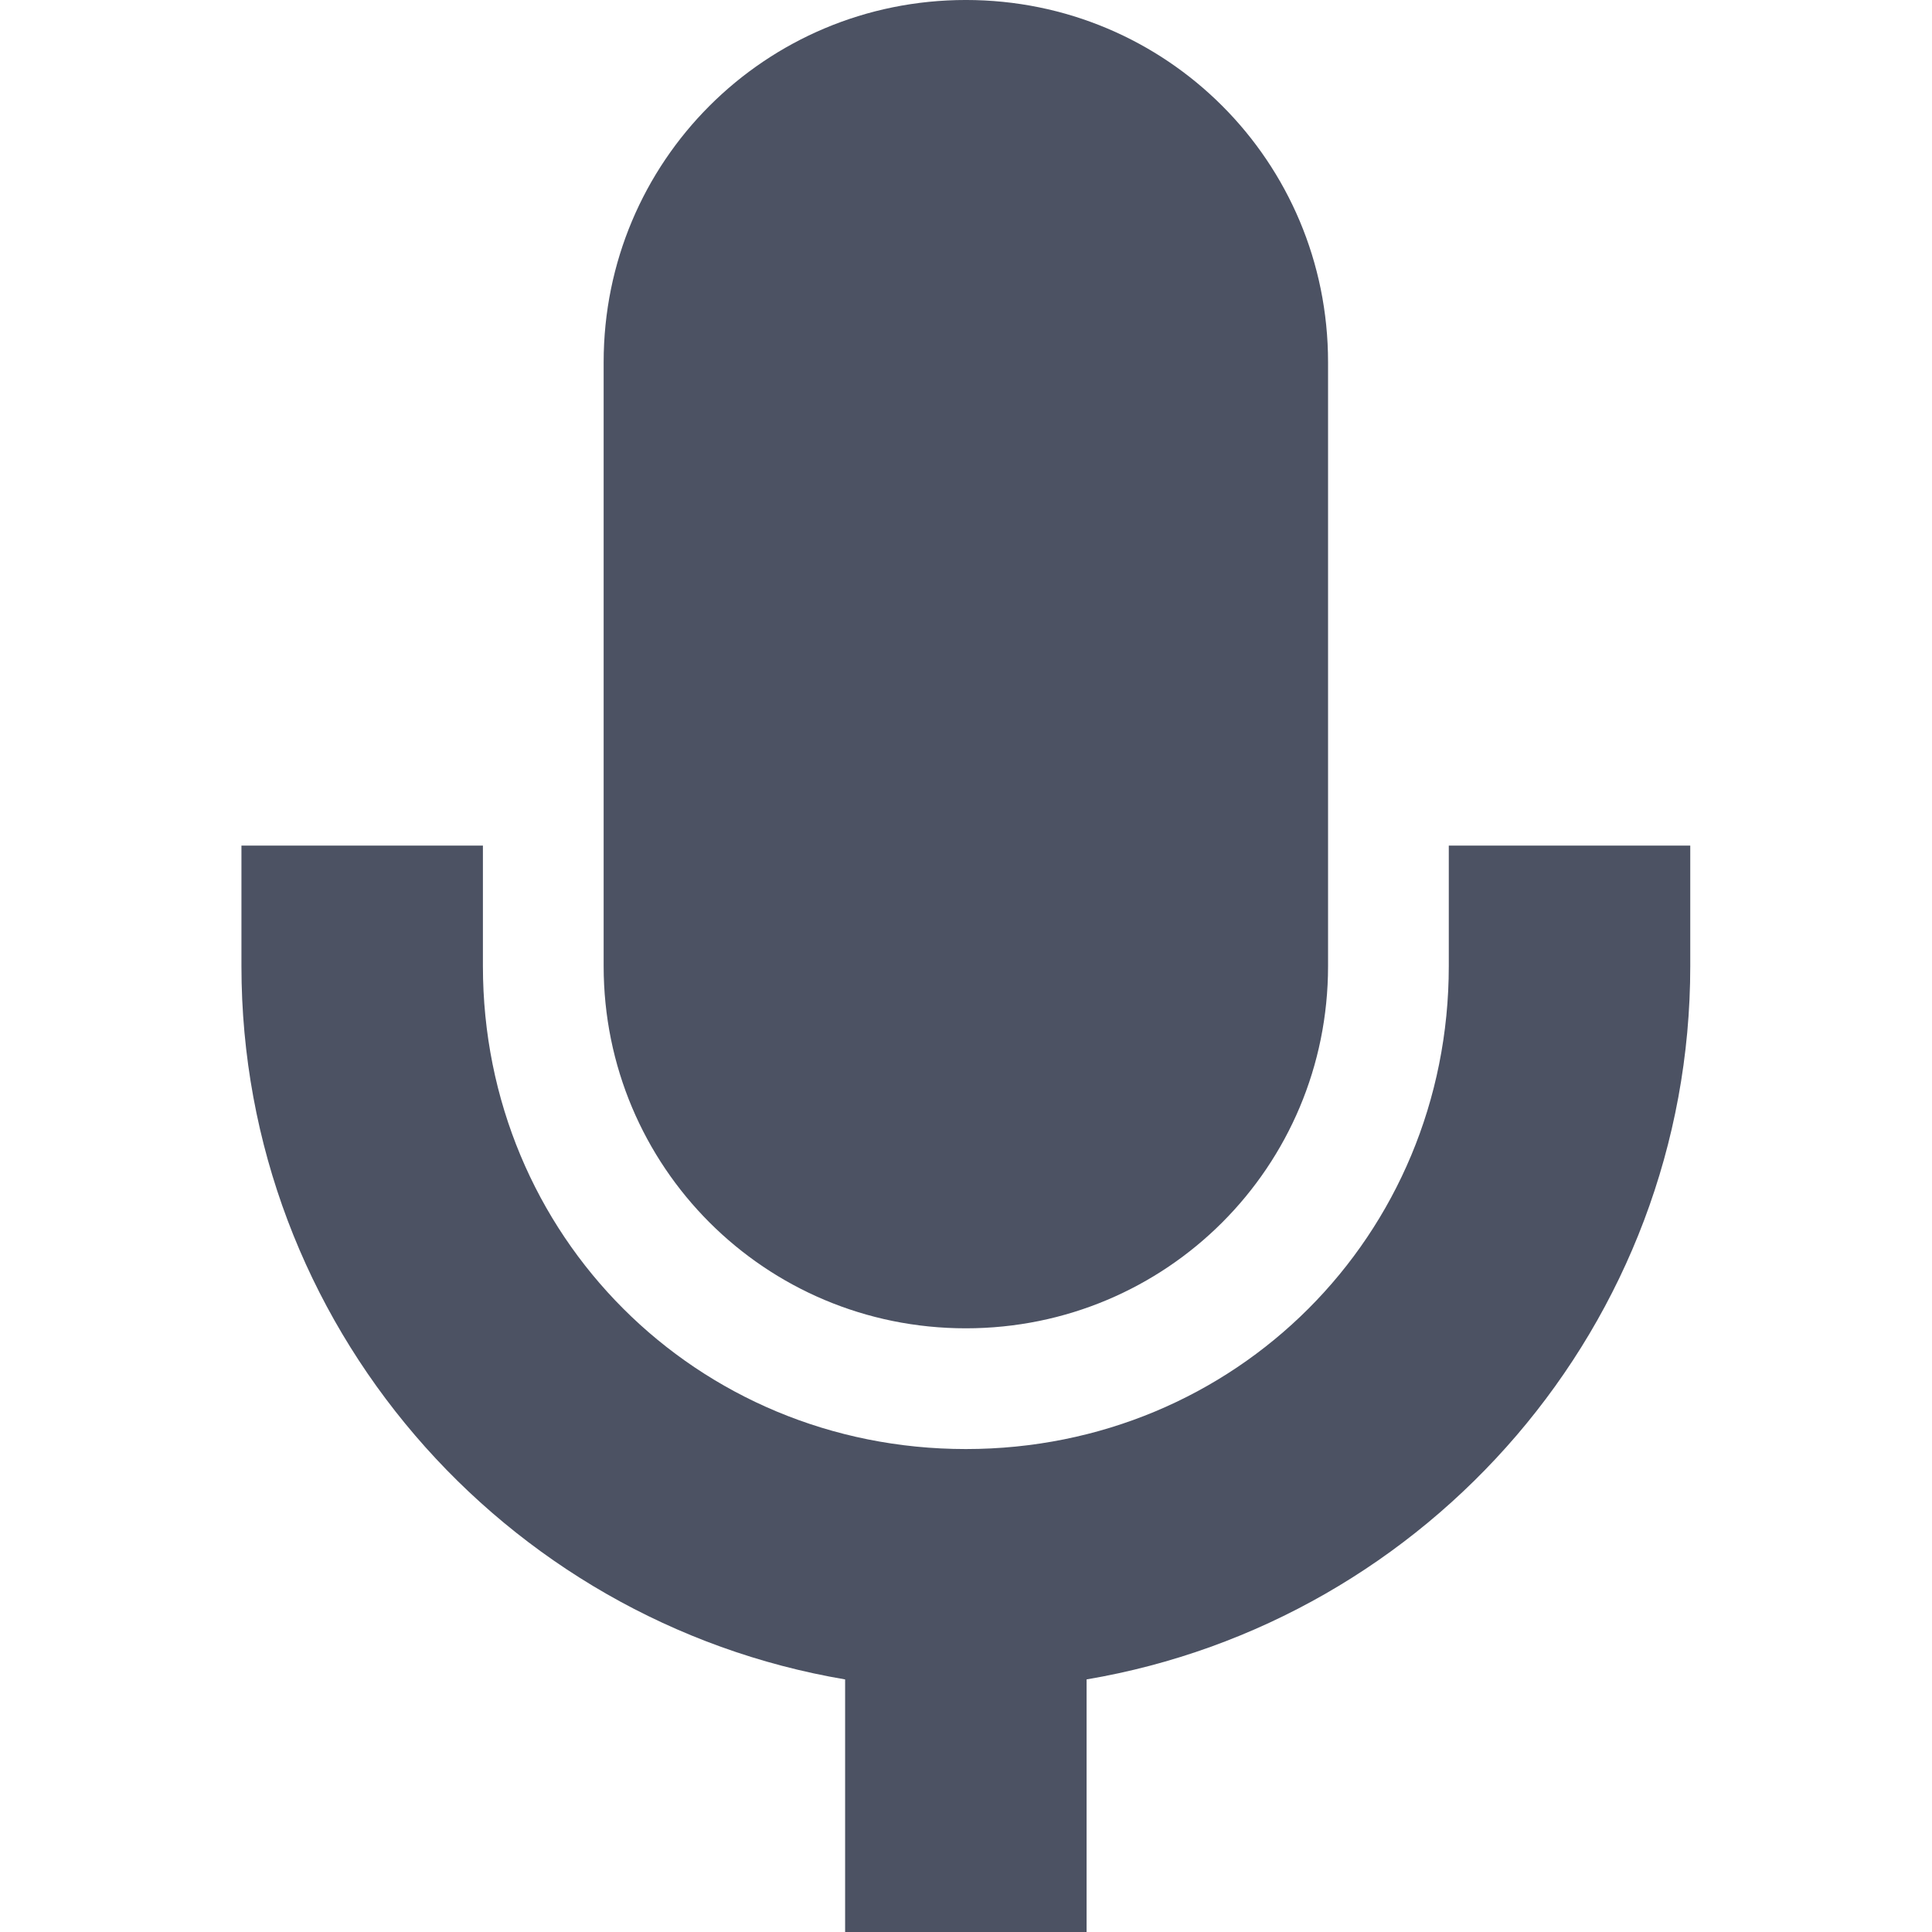
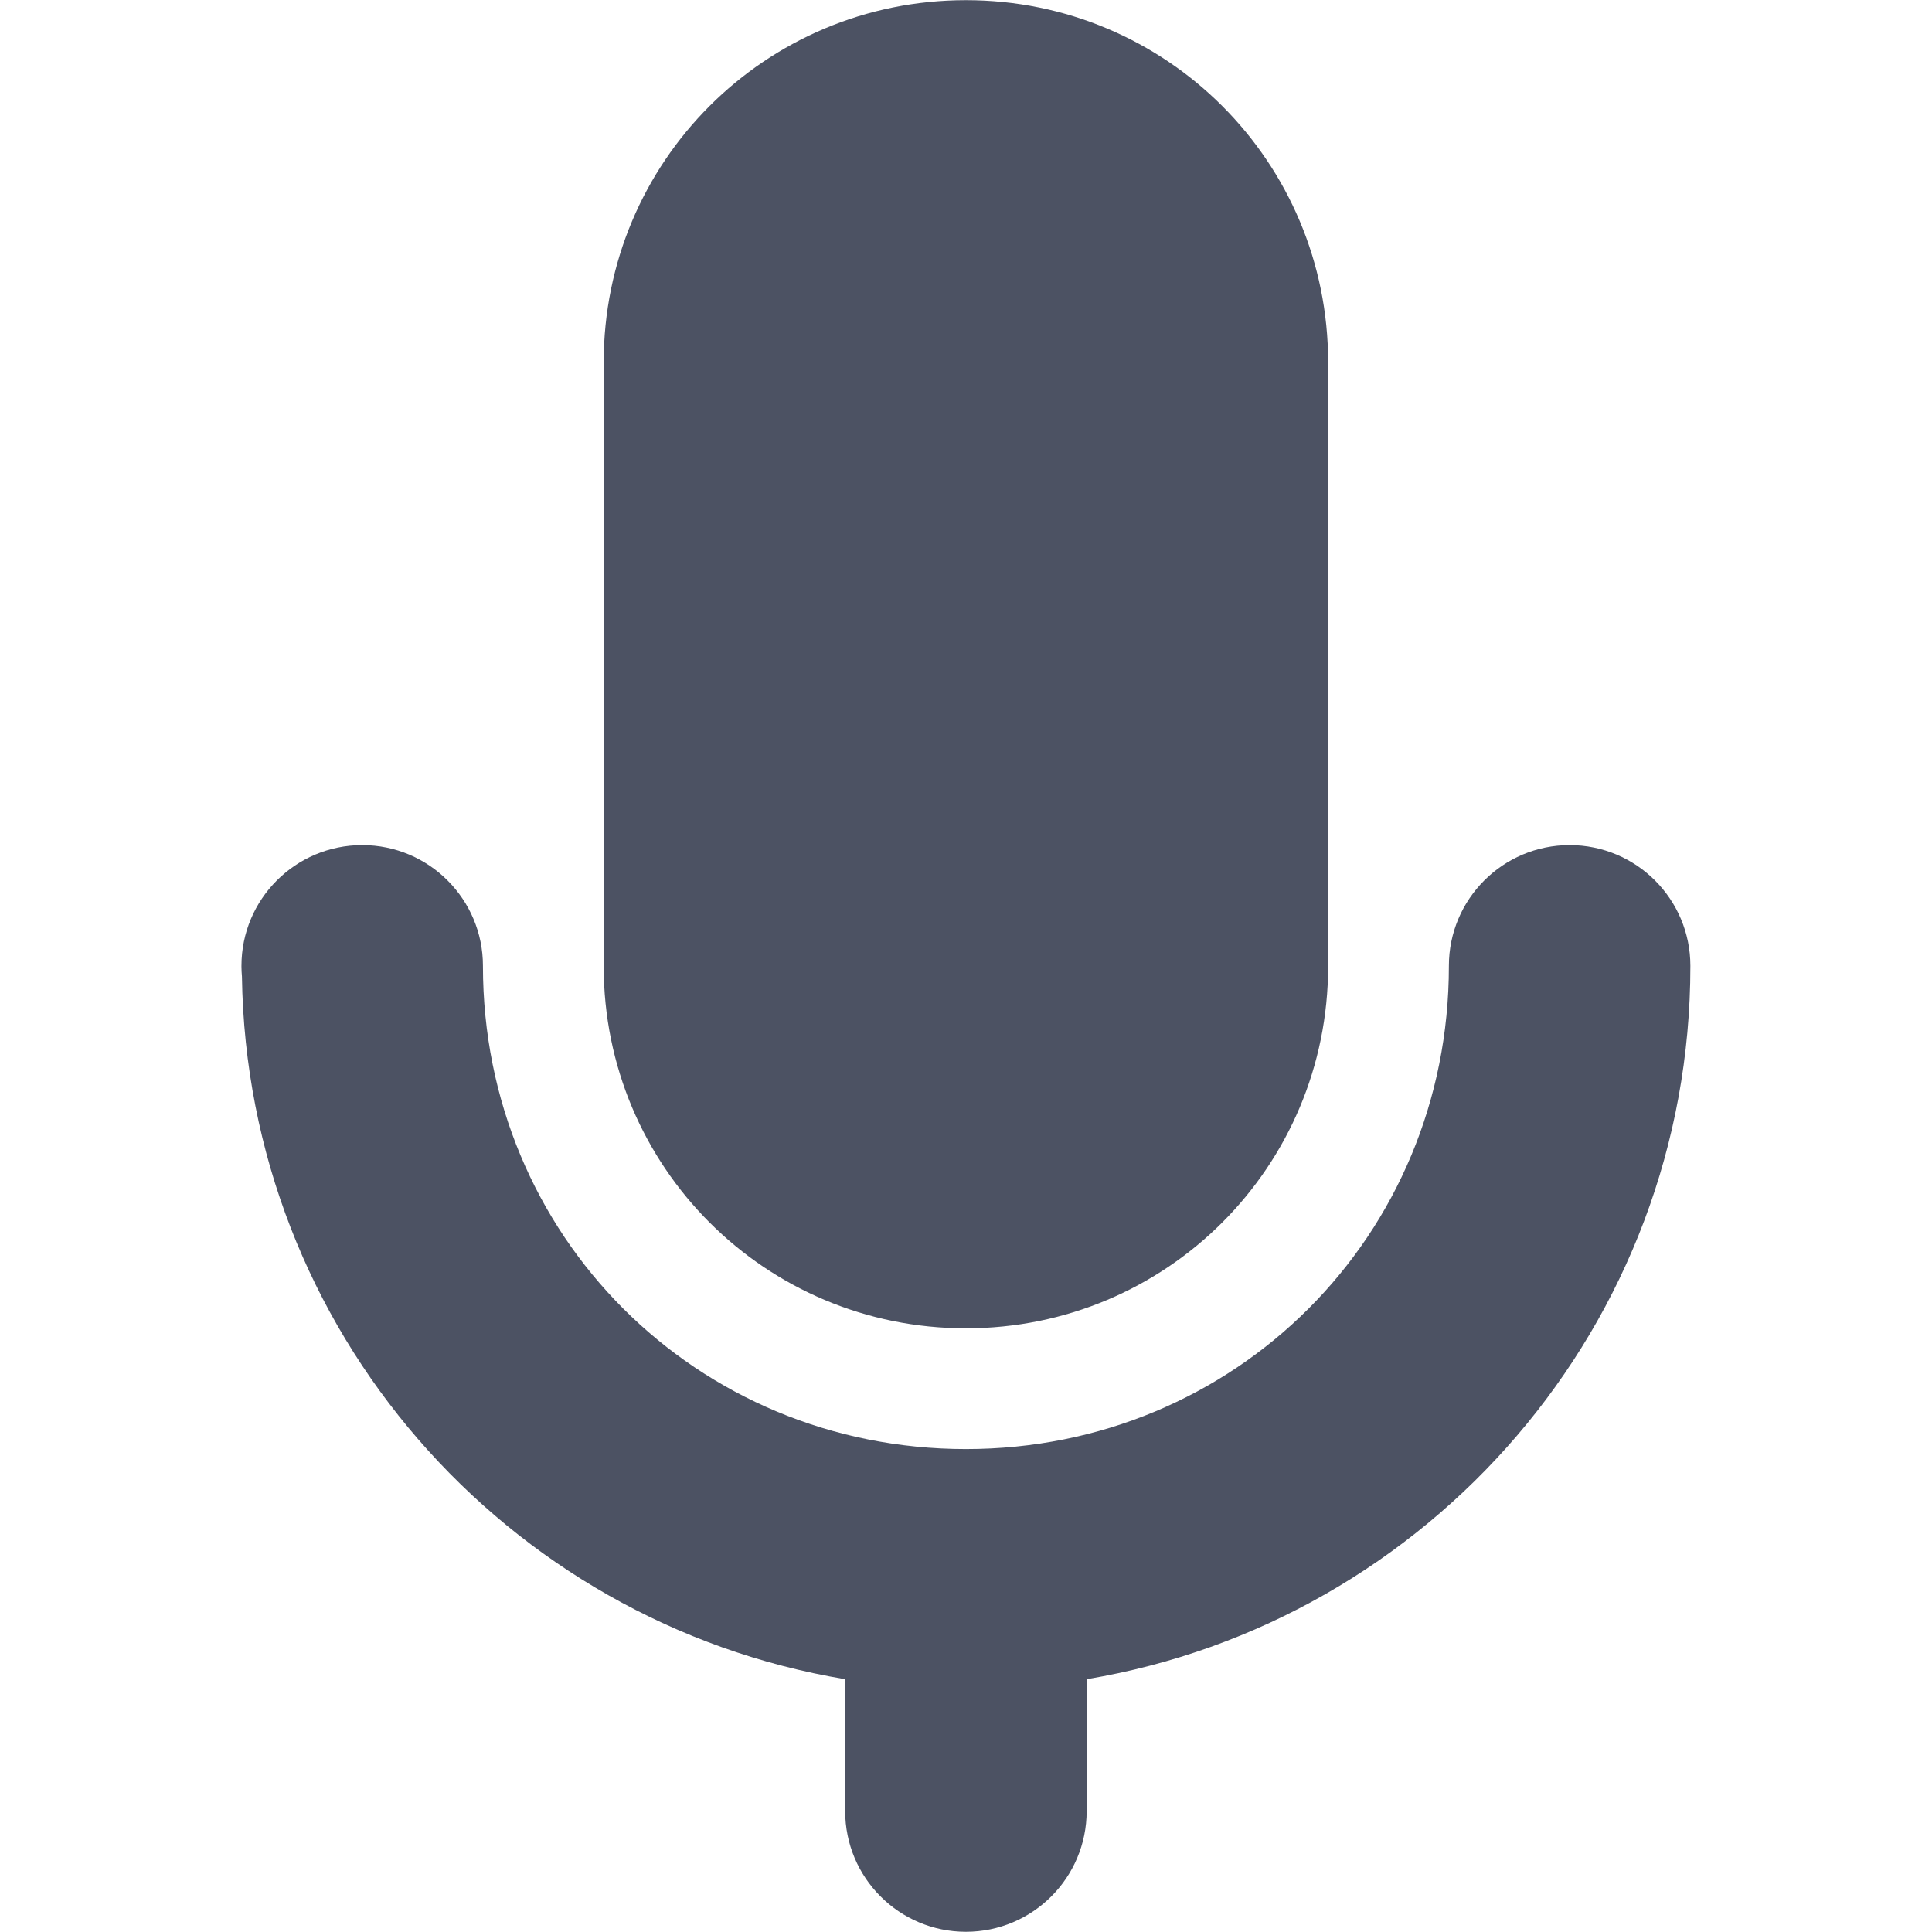
- <svg xmlns="http://www.w3.org/2000/svg" xmlns:ns1="http://www.openswatchbook.org/uri/2009/osb" height="16.002" id="svg7384" style="enable-background:new" version="1.1" width="16.001">
+ <svg xmlns="http://www.w3.org/2000/svg" xmlns:ns1="http://www.openswatchbook.org/uri/2009/osb" height="16.001" id="svg7384" style="enable-background:new" version="1.1" width="16.001">
  <defs id="defs7386">
    <linearGradient id="linearGradient6882" ns1:paint="solid">
      <stop id="stop6884" offset="0" style="stop-color:#555555;stop-opacity:1;" />
    </linearGradient>
    <linearGradient id="linearGradient5606" ns1:paint="solid">
      <stop id="stop5608" offset="0" style="stop-color:#000000;stop-opacity:1;" />
    </linearGradient>
    <filter id="filter7554" style="color-interpolation-filters:sRGB">
      <feBlend id="feBlend7556" in2="BackgroundImage" mode="darken" />
    </filter>
  </defs>
-   <g id="layer9" style="display:inline" transform="translate(-385.0002,195.0039)" />
-   <g id="layer10" style="display:inline;filter:url(#filter7554)" transform="translate(-385.0002,195.0039)">
-     <path d="m 393,-195.004 c -1.662,0 -3,1.338 -3,3 v 5.002 c 0,1.662 1.338,3 3,3 1.662,0 3,-1.338 3,-3 v -5.002 c 0,-1.662 -1.338,-3 -3,-3 z m -6,7.004 v 0.998 c 10e-6,2.966 2.168,5.429 5,5.908 v 2.092 h 2 v -2.092 c 2.832,-0.479 5,-2.943 5,-5.908 v -0.998 h -2 v 0.998 c 0,2.233 -1.767,4 -4,4 -2.233,0 -4,-1.767 -4,-4 v -0.998 z" id="path6346" style="color:#bebebe;display:inline;overflow:visible;visibility:visible;fill:#4c5263;fill-opacity:1;fill-rule:nonzero;stroke:none;stroke-width:2;marker:none" />
+   <g id="layer9" style="display:inline" transform="translate(-385.0002,195.0033)" />
+   <g id="layer10" style="display:inline;filter:url(#filter7554)" transform="translate(-385.0002,195.0033)">
+     <path d="m 393,-195.002 c -1.662,0 -3,1.338 -3,3 v 5 c 0,1.662 1.338,3 3,3 1.662,0 3,-1.338 3,-3 v -5 c 0,-1.662 -1.338,-3 -3,-3 z m -5,6.998 a 1,1 0 0 0 -1,1 1,1 0 0 0 0,0.002 c 0,0.001 0,0.003 0,0.004 a 1,1 0 0 0 0.004,0.082 c 0.042,2.931 2.186,5.351 4.996,5.82 v 1.092 a 1,1 0 0 0 1,1 1,1 0 0 0 1,-1 v -1.092 c 2.838,-0.474 5,-2.937 5,-5.906 a 1,1 0 0 1 0,-0.002 1,1 0 0 0 -1,-1 1,1 0 0 0 -1,1 1,1 0 0 1 0,0.002 c 0,2.233 -1.767,4 -4,4 -2.233,0 -4,-1.767 -4,-4 a 1,1 0 0 0 0,-0.002 1,1 0 0 0 -1,-1 z" id="rect6824-8" style="color:#bebebe;display:inline;overflow:visible;visibility:visible;fill:#4c5263;fill-opacity:1;fill-rule:nonzero;stroke:none;stroke-width:2;marker:none;enable-background:new" />
  </g>
-   <g id="layer1" style="display:inline" transform="translate(-144,-421.9961)" />
-   <g id="layer14" style="display:inline" transform="translate(-385.0002,195.0039)" />
-   <g id="layer15" style="display:inline" transform="translate(-385.0002,195.0039)" />
-   <g id="g71291" style="display:inline" transform="translate(-385.0002,195.0039)" />
-   <g id="layer2" style="display:inline" transform="translate(-144,-271.9961)" />
-   <g id="layer3" transform="translate(-144,-531.9961)" />
-   <g id="layer12" style="display:inline" transform="translate(-385.0002,195.0039)" />
+   <g id="layer1" style="display:inline" transform="translate(-144,-421.9967)" />
+   <g id="layer14" style="display:inline" transform="translate(-385.0002,195.0033)" />
+   <g id="layer15" style="display:inline" transform="translate(-385.0002,195.0033)" />
+   <g id="g71291" style="display:inline" transform="translate(-385.0002,195.0033)" />
+   <g id="layer2" style="display:inline" transform="translate(-144,-271.9967)" />
+   <g id="layer3" transform="translate(-144,-531.9967)" />
+   <g id="layer12" style="display:inline" transform="translate(-385.0002,195.0033)" />
</svg>
